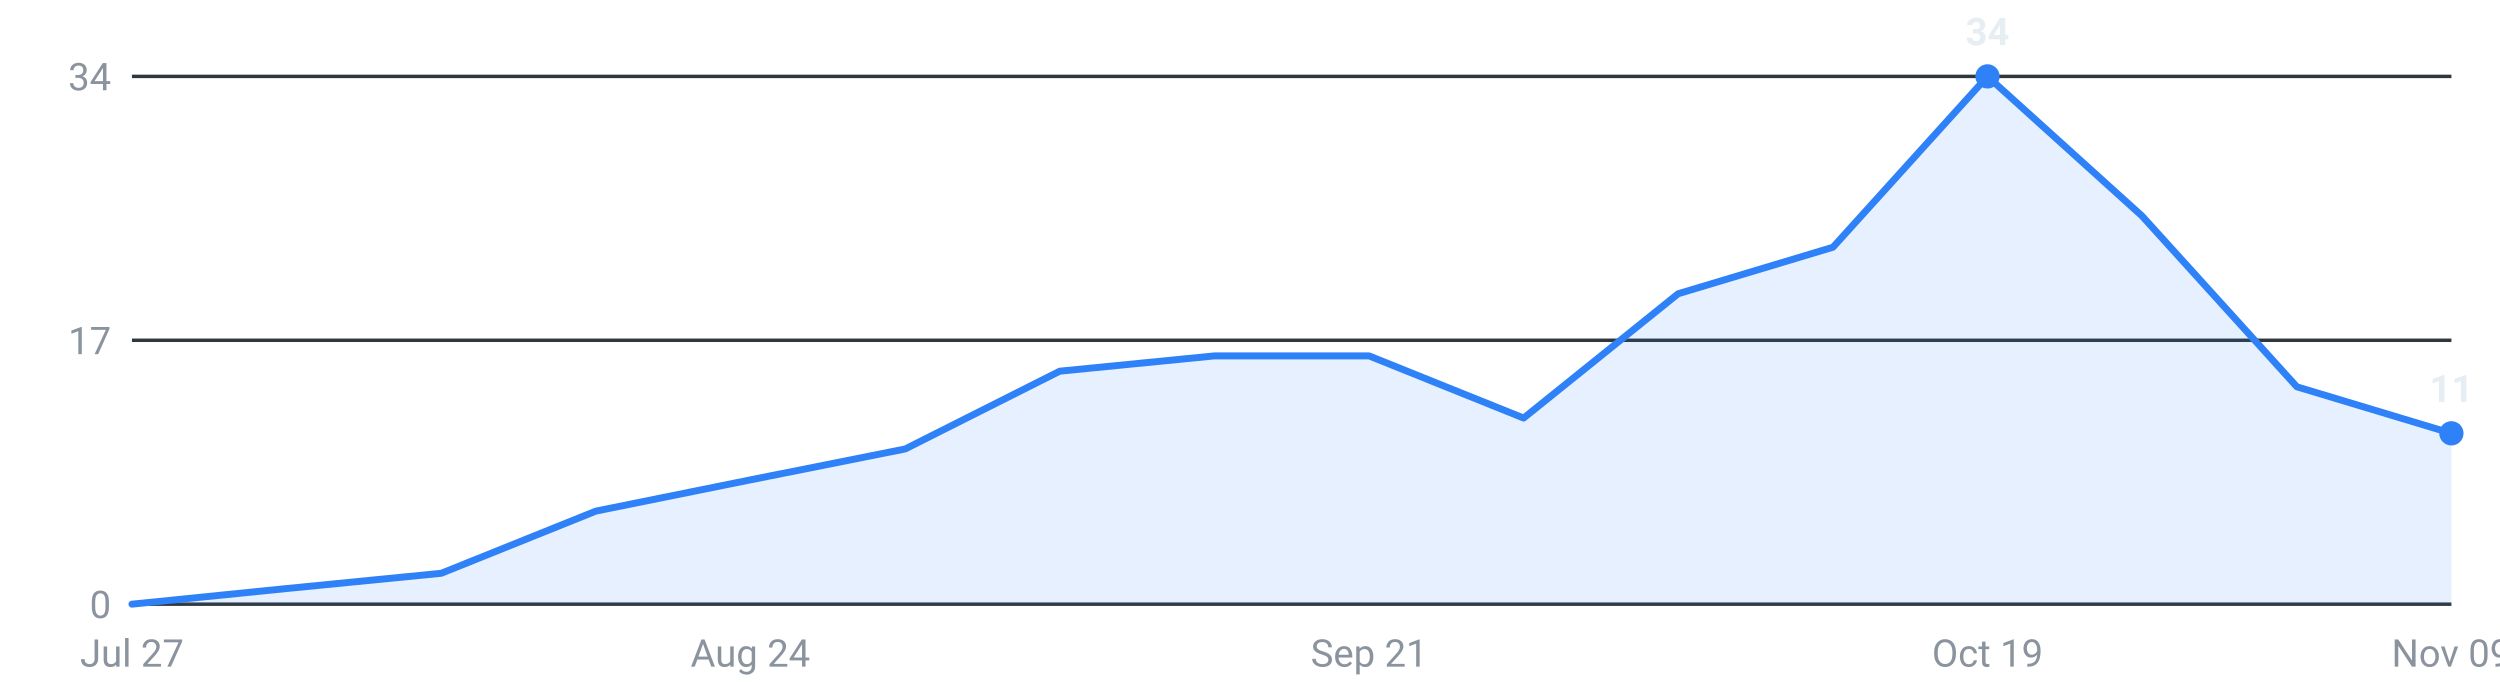
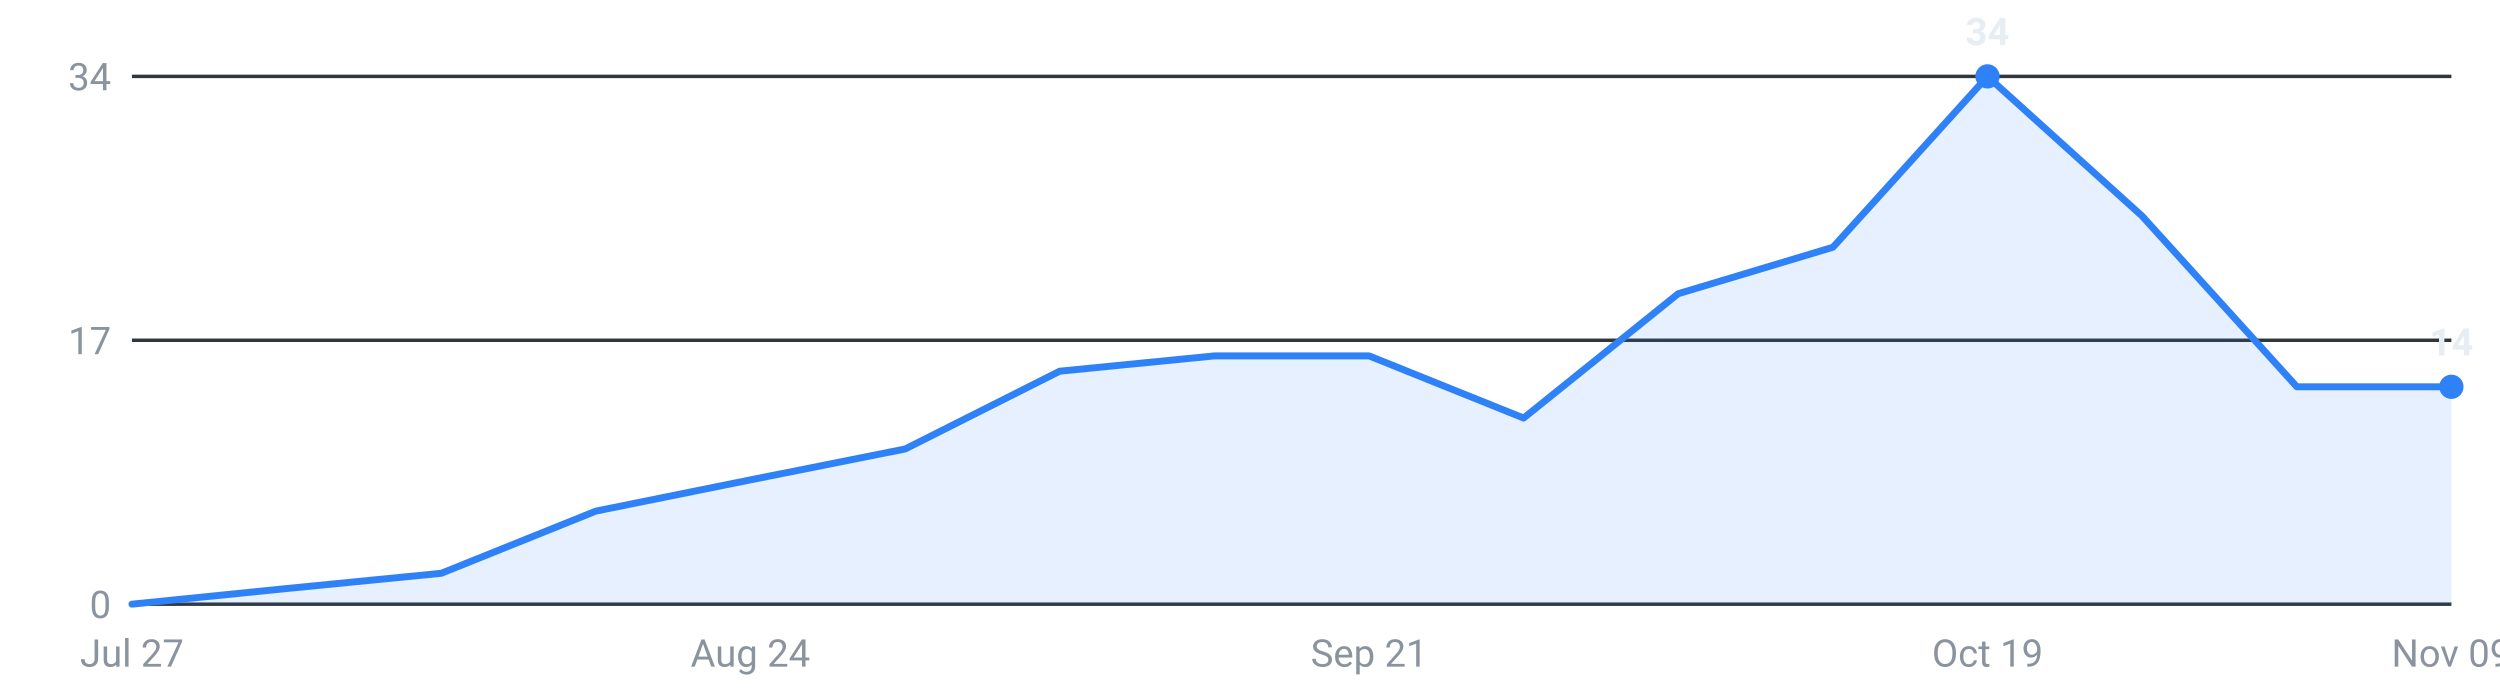
<svg xmlns="http://www.w3.org/2000/svg" viewBox="0 0 720 200" width="720" height="200" role="img" aria-label="Internships posted per week, last 16 weeks">
  <g font-family="-apple-system,Segoe UI,Roboto,sans-serif" font-size="11">
    <line x1="38" y1="174.0" x2="706" y2="174.0" stroke="#30363d" stroke-width="1" />
    <text x="32" y="178.0" text-anchor="end" fill="#8b949e">0</text>
    <line x1="38" y1="98.0" x2="706" y2="98.0" stroke="#30363d" stroke-width="1" />
    <text x="32" y="102.0" text-anchor="end" fill="#8b949e">17</text>
    <line x1="38" y1="22.0" x2="706" y2="22.0" stroke="#30363d" stroke-width="1" />
    <text x="32" y="26.0" text-anchor="end" fill="#8b949e">34</text>
-     <path d="M38.0,174 L38.0,174.0 L82.5,169.5 L127.1,165.1 L171.6,147.2 L216.1,138.2 L260.7,129.3 L305.2,106.9 L349.7,102.5 L394.3,102.5 L438.8,120.4 L483.3,84.6 L527.9,71.2 L572.4,22.0 L616.9,62.2 L661.5,111.4 L706.0,124.8 L706.0,174 Z" fill="#2f81f7" fill-opacity="0.12" />
-     <polyline points="38.0,174.0 82.5,169.5 127.1,165.1 171.6,147.2 216.1,138.2 260.7,129.3 305.2,106.9 349.7,102.5 394.3,102.5 438.8,120.4 483.3,84.6 527.9,71.2 572.4,22.0 616.9,62.2 661.5,111.4 706.0,124.8" fill="none" stroke="#2f81f7" stroke-width="2" stroke-linejoin="round" stroke-linecap="round" />
+     <path d="M38.0,174 L38.0,174.0 L82.5,169.5 L127.1,165.1 L171.6,147.2 L216.1,138.2 L260.7,129.3 L305.2,106.9 L349.7,102.5 L394.3,102.5 L438.8,120.4 L483.3,84.6 L527.9,71.2 L572.4,22.0 L616.9,62.2 L661.5,111.4 L706.0,111.4 L706.0,174 Z" fill="#2f81f7" fill-opacity="0.12" />
+     <polyline points="38.0,174.0 82.5,169.5 127.1,165.1 171.6,147.2 216.1,138.2 260.7,129.3 305.2,106.9 349.7,102.5 394.3,102.5 438.8,120.4 483.3,84.6 527.9,71.2 572.4,22.0 616.9,62.2 661.5,111.4 706.0,111.4" fill="none" stroke="#2f81f7" stroke-width="2" stroke-linejoin="round" stroke-linecap="round" />
    <circle cx="572.4" cy="22.0" r="3.5" fill="#2f81f7" />
    <text x="572.4" y="13.0" text-anchor="middle" fill="#e6edf3" font-weight="600">34</text>
-     <circle cx="706.0" cy="124.8" r="3.5" fill="#2f81f7" />
-     <text x="706.0" y="115.8" text-anchor="middle" fill="#e6edf3" font-weight="600">11</text>
+     <circle cx="706.0" cy="111.4" r="3.5" fill="#2f81f7" />
+     <text x="706.0" y="102.4" text-anchor="middle" fill="#e6edf3" font-weight="600">14</text>
    <text x="38.0" y="192" text-anchor="middle" fill="#8b949e">Jul 27</text>
    <text x="216.1" y="192" text-anchor="middle" fill="#8b949e">Aug 24</text>
    <text x="394.3" y="192" text-anchor="middle" fill="#8b949e">Sep 21</text>
    <text x="572.4" y="192" text-anchor="middle" fill="#8b949e">Oct 19</text>
    <text x="706.0" y="192" text-anchor="middle" fill="#8b949e">Nov 09</text>
  </g>
</svg>
